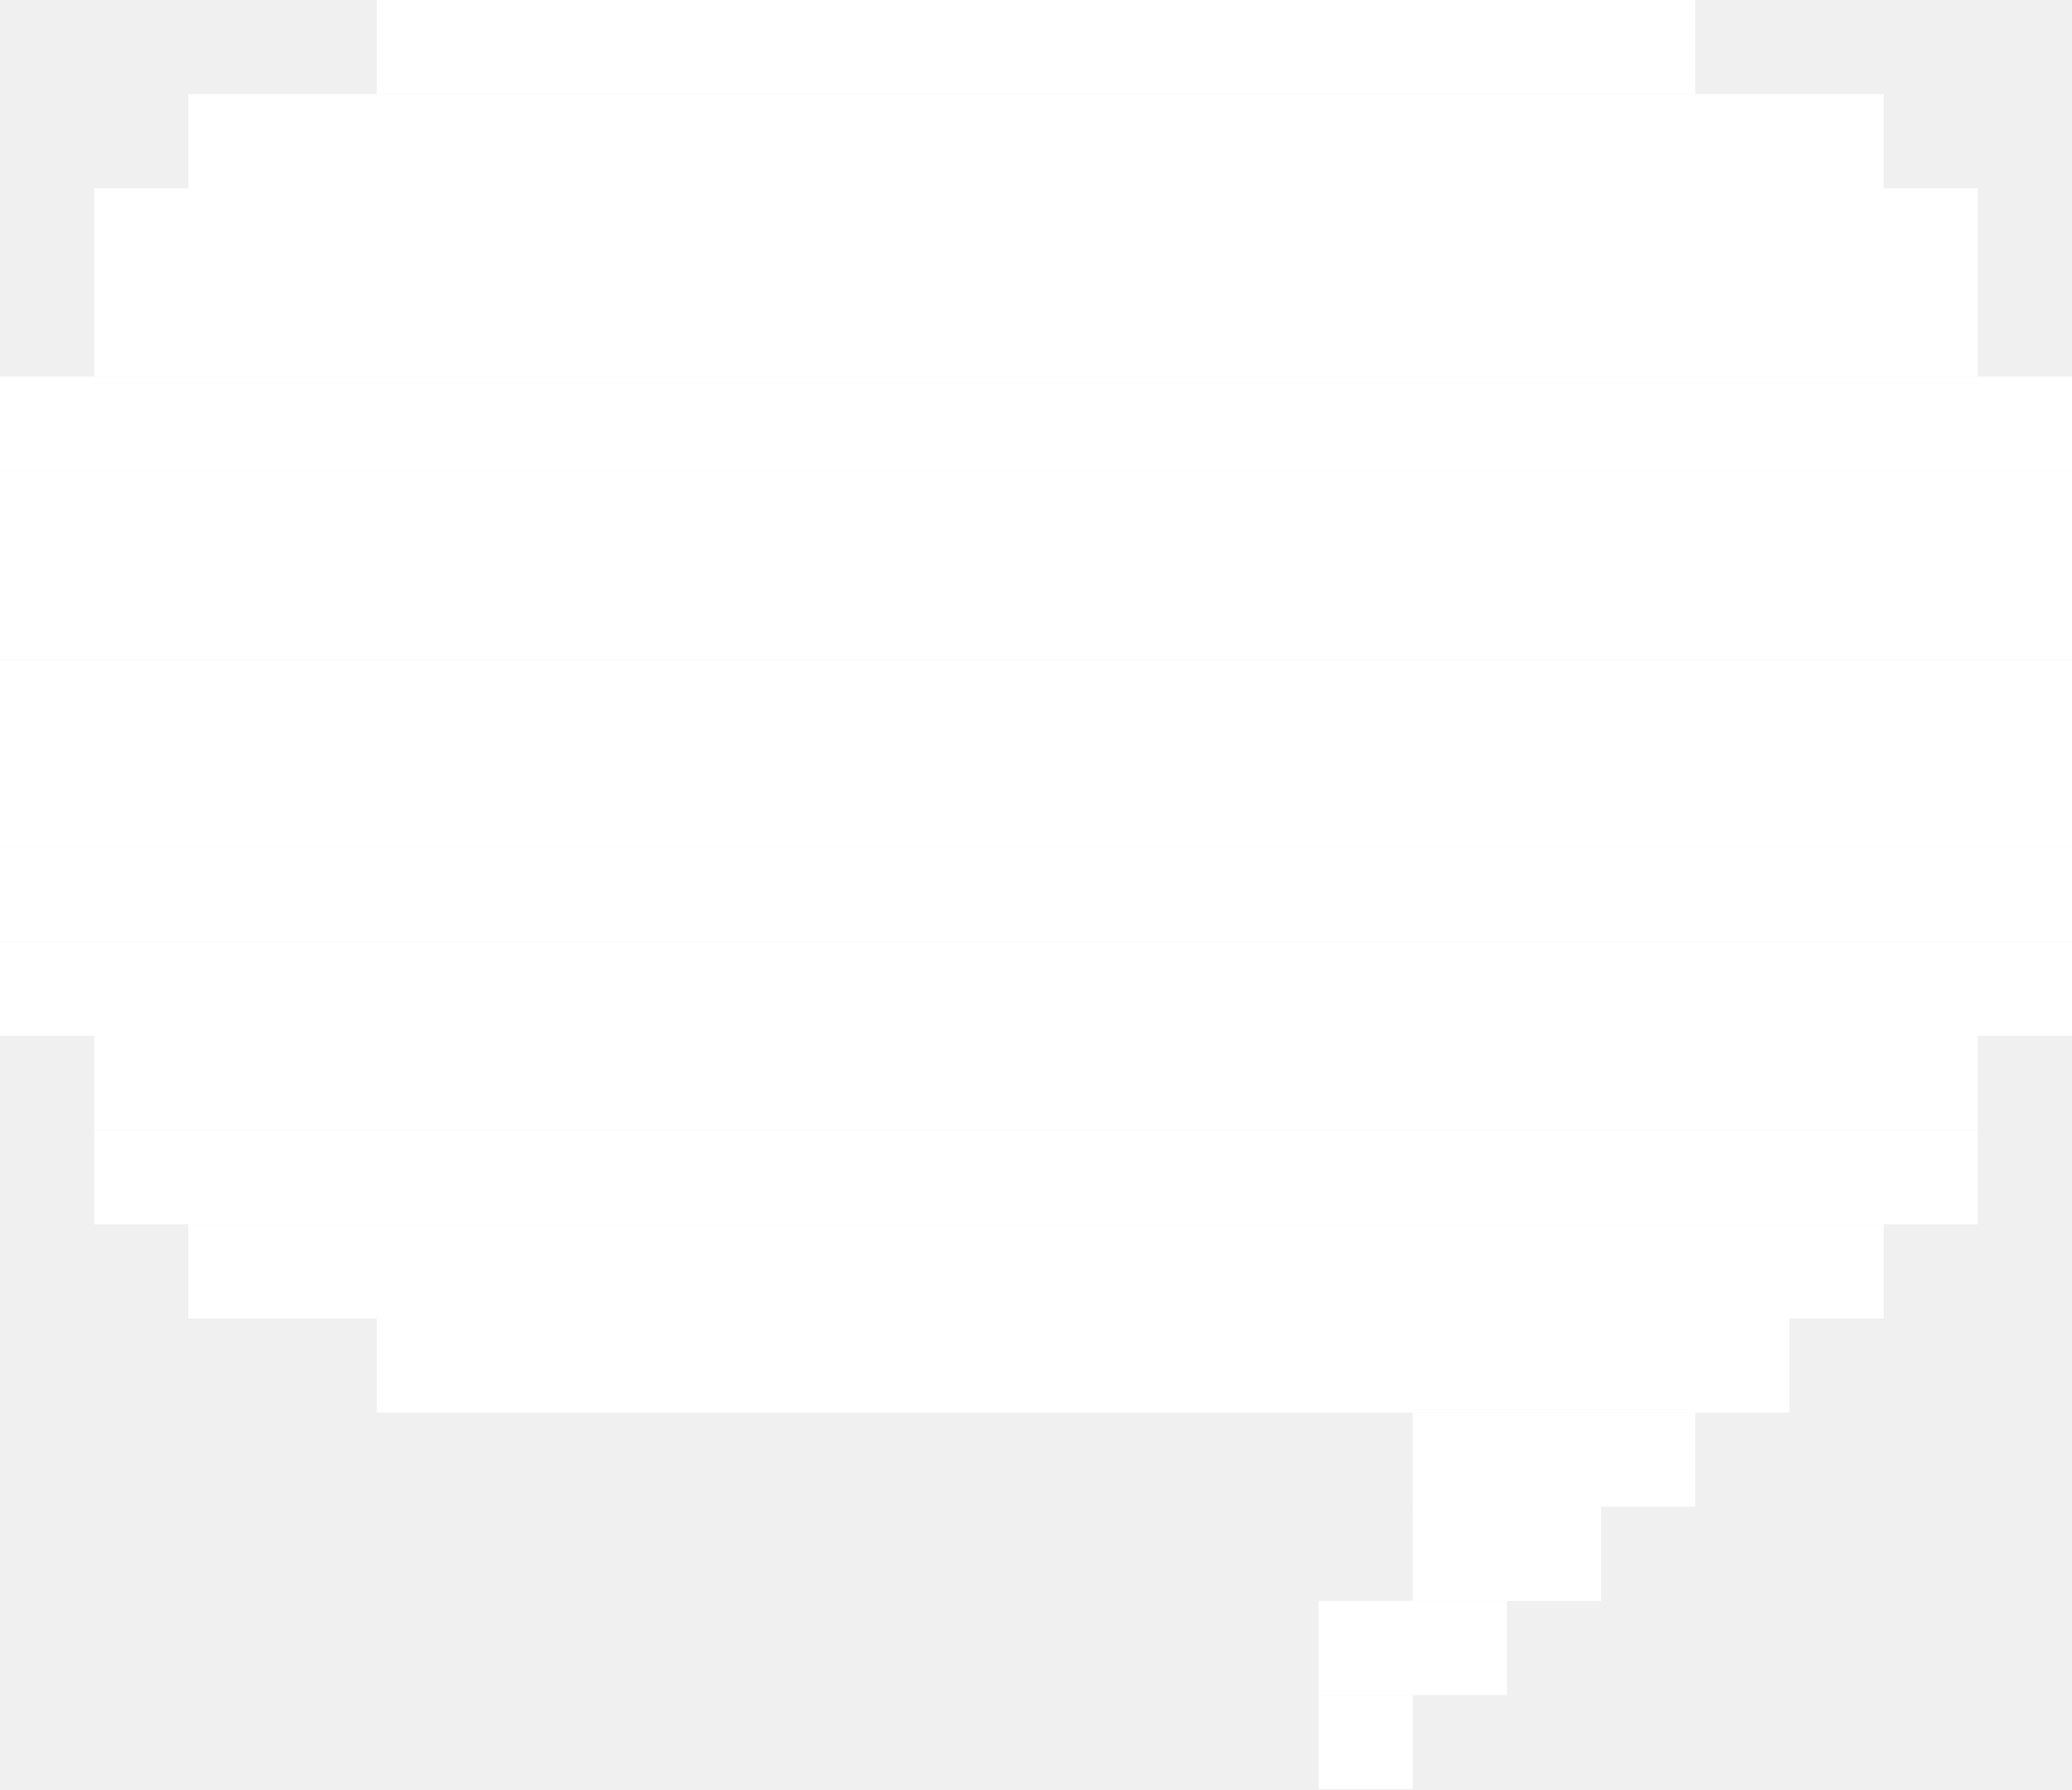
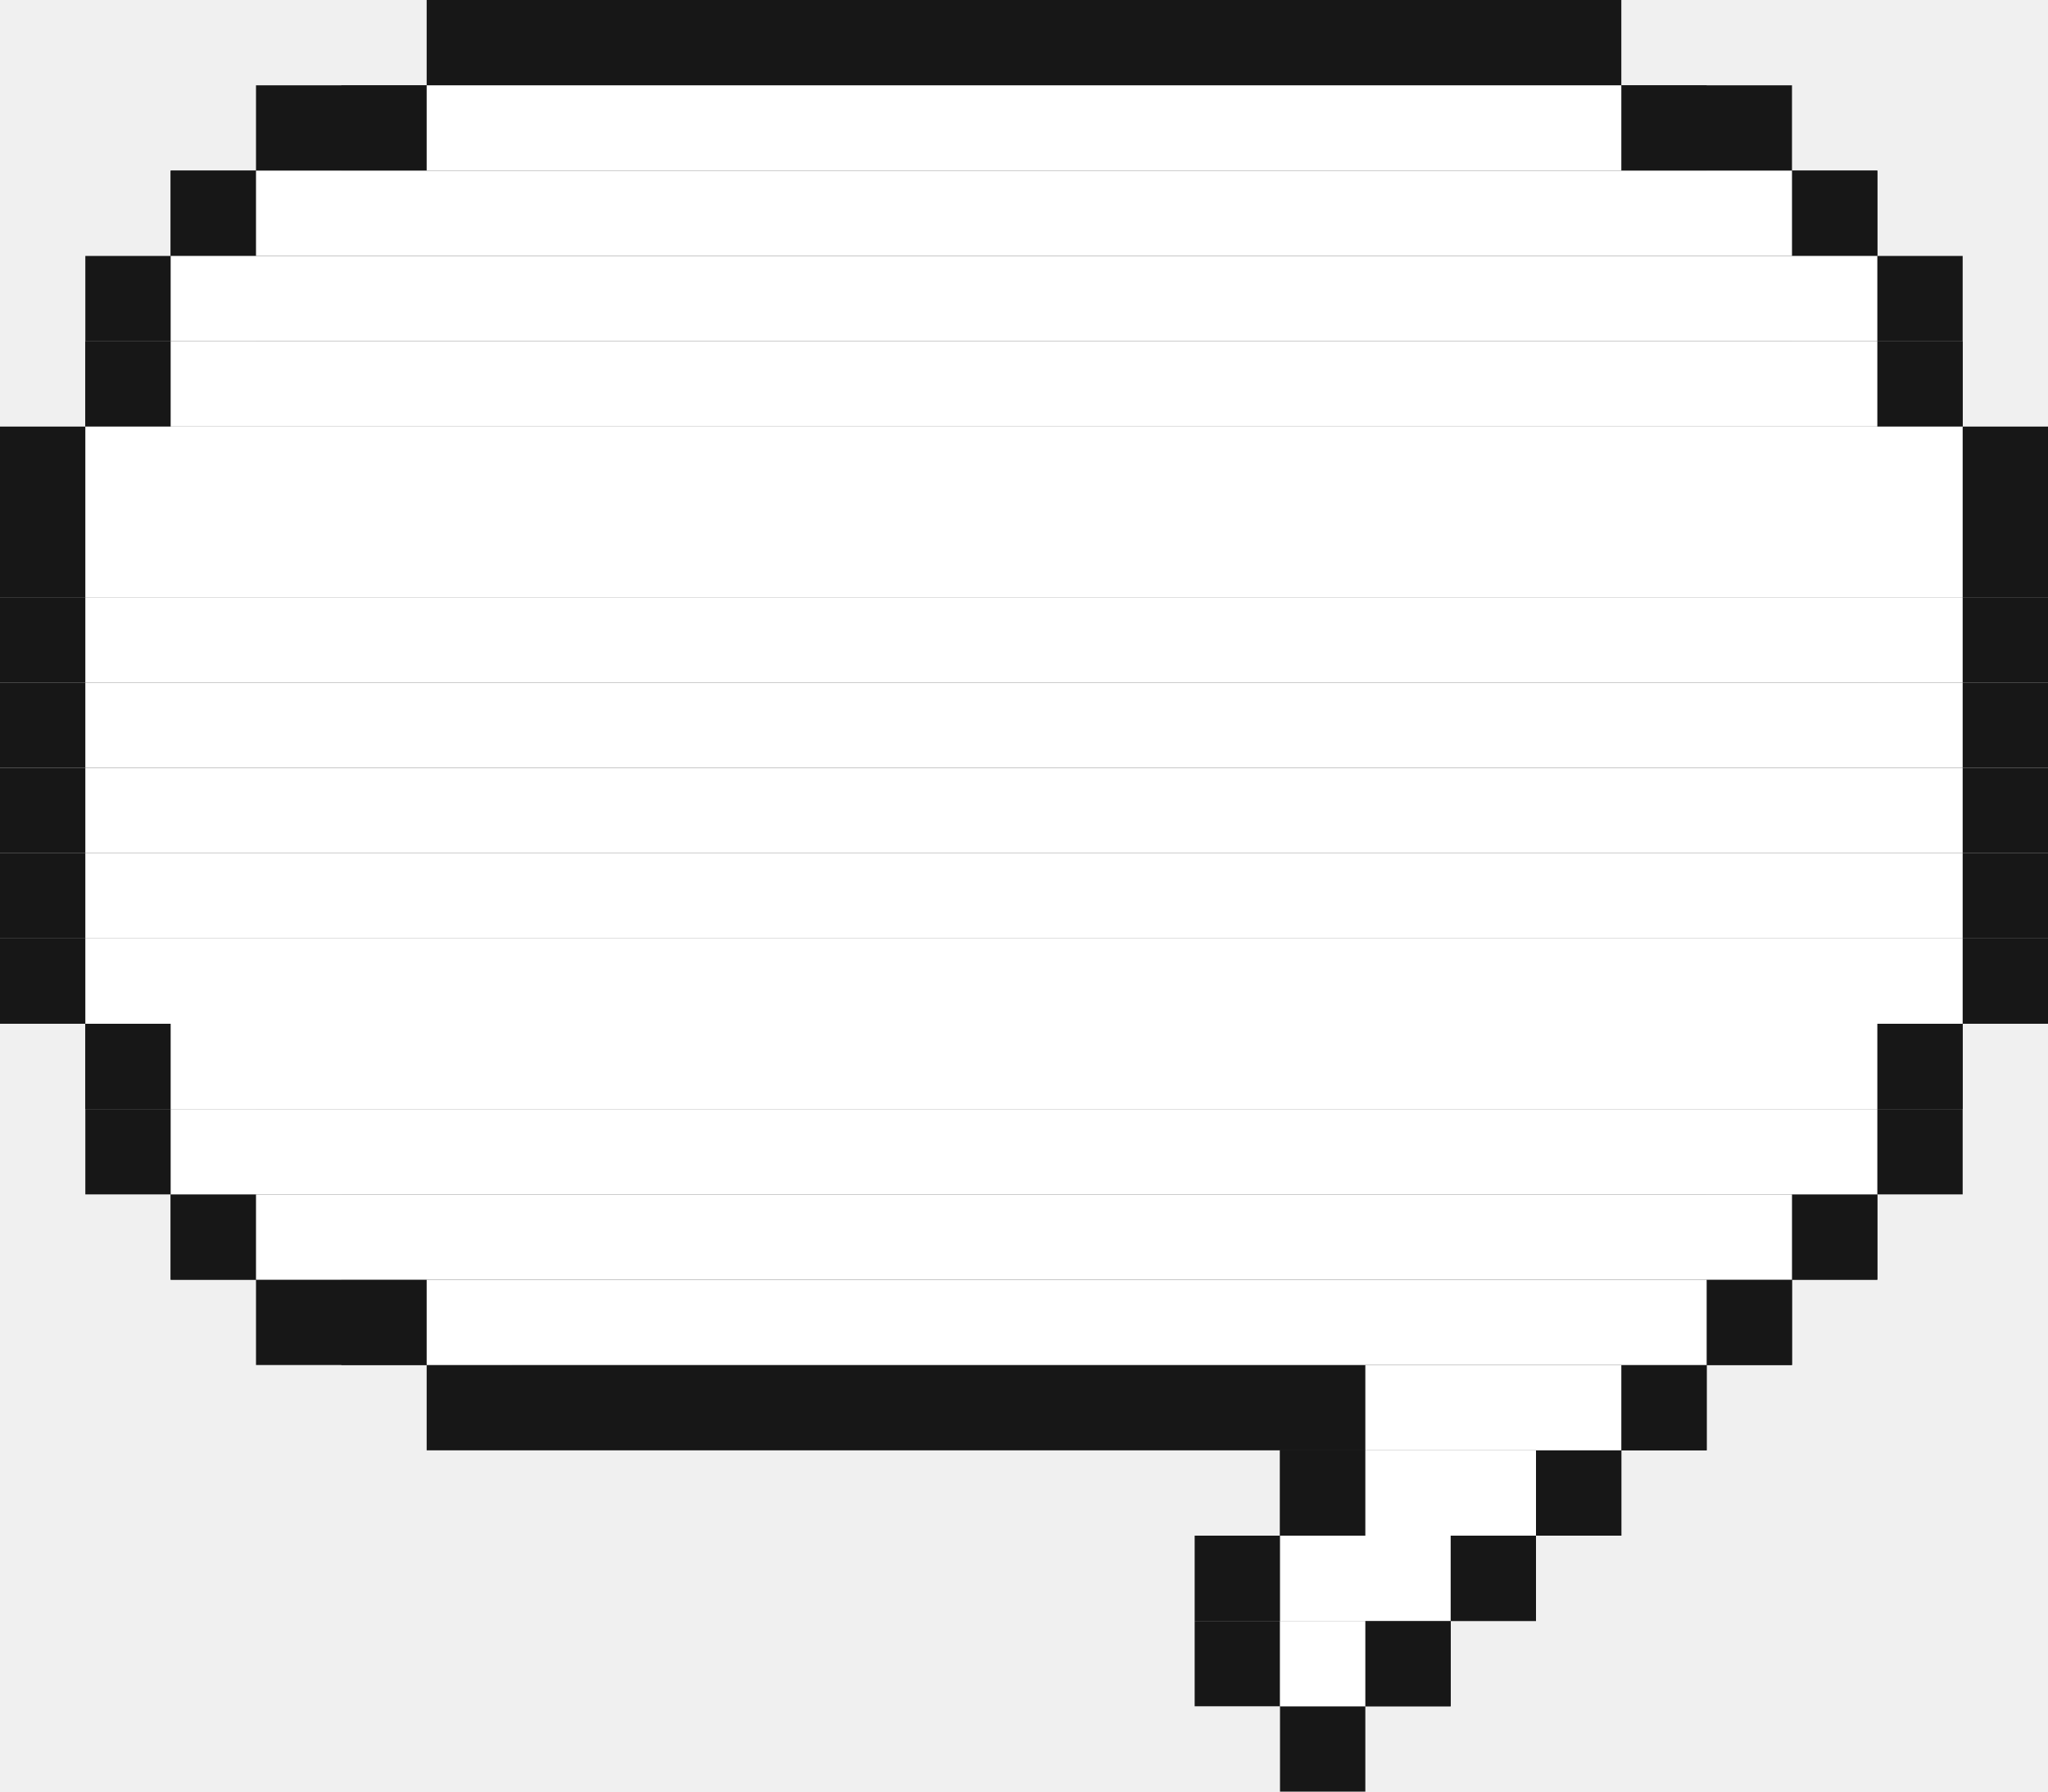
- <svg xmlns="http://www.w3.org/2000/svg" width="220" height="190" viewBox="0 0 220 190" fill="none">
-   <g clip-path="url(#clip0_322_33363)">
-     <rect x="40" width="140" height="10" fill="white" />
-     <rect x="20" y="10" width="180" height="10" fill="white" />
-     <rect x="10" y="20" width="200" height="10" fill="white" />
-     <rect x="10" y="30" width="200" height="10" fill="white" />
-     <rect y="40" width="220" height="10" fill="white" />
-     <rect y="50" width="220" height="10" fill="white" />
-     <rect y="60" width="220" height="10" fill="white" />
-     <rect y="70" width="220" height="10" fill="white" />
-     <rect y="80" width="220" height="10" fill="white" />
-     <rect y="90" width="220" height="10" fill="white" />
-     <rect y="100" width="220" height="10" fill="white" />
-     <rect x="10" y="110" width="200" height="10" fill="white" />
-     <rect x="10" y="120" width="200" height="10" fill="white" />
-     <rect x="20" y="130" width="180" height="10" fill="white" />
-     <rect x="40" y="140" width="150" height="10" fill="white" />
-     <rect x="150" y="150" width="30" height="10" fill="white" />
-     <rect x="150" y="160" width="20" height="10" fill="white" />
-     <rect x="140" y="170" width="20" height="10" fill="white" />
-     <rect x="140" y="180" width="10" height="10" fill="white" />
+ <svg xmlns="http://www.w3.org/2000/svg" width="240" height="210" viewBox="0 0 240 210" fill="none">
+   <g clip-path="url(#clip-agent-bubble-speech-short)">
+     <g fill="#171717">
+       <rect x="40" y="10" width="140" height="10" fill="#171717" />
+       <rect x="20" y="20" width="180" height="10" fill="#171717" />
+       <rect x="10" y="30" width="200" height="10" fill="#171717" />
+       <rect x="10" y="40" width="200" height="10" fill="#171717" />
+       <rect y="50" width="220" height="10" fill="#171717" />
+       <rect y="60" width="220" height="10" fill="#171717" />
+       <rect y="70" width="220" height="10" fill="#171717" />
+       <rect y="80" width="220" height="10" fill="#171717" />
+       <rect y="90" width="220" height="10" fill="#171717" />
+       <rect y="100" width="220" height="10" fill="#171717" />
+       <rect y="110" width="220" height="10" fill="#171717" />
+       <rect x="10" y="120" width="200" height="10" fill="#171717" />
+       <rect x="10" y="130" width="200" height="10" fill="#171717" />
+       <rect x="20" y="140" width="180" height="10" fill="#171717" />
+       <rect x="40" y="150" width="150" height="10" fill="#171717" />
+       <rect x="150" y="160" width="30" height="10" fill="#171717" />
+       <rect x="150" y="170" width="20" height="10" fill="#171717" />
+       <rect x="140" y="180" width="20" height="10" fill="#171717" />
+       <rect x="140" y="190" width="10" height="10" fill="#171717" />
+       <rect x="60" y="10" width="140" height="10" fill="#171717" />
+       <rect x="40" y="20" width="180" height="10" fill="#171717" />
+       <rect x="30" y="30" width="200" height="10" fill="#171717" />
+       <rect x="30" y="40" width="200" height="10" fill="#171717" />
+       <rect x="20" y="50" width="220" height="10" fill="#171717" />
+       <rect x="20" y="60" width="220" height="10" fill="#171717" />
+       <rect x="20" y="70" width="220" height="10" fill="#171717" />
+       <rect x="20" y="80" width="220" height="10" fill="#171717" />
+       <rect x="20" y="90" width="220" height="10" fill="#171717" />
+       <rect x="20" y="100" width="220" height="10" fill="#171717" />
+       <rect x="20" y="110" width="220" height="10" fill="#171717" />
+       <rect x="30" y="120" width="200" height="10" fill="#171717" />
+       <rect x="30" y="130" width="200" height="10" fill="#171717" />
+       <rect x="40" y="140" width="180" height="10" fill="#171717" />
+       <rect x="60" y="150" width="150" height="10" fill="#171717" />
+       <rect x="170" y="160" width="30" height="10" fill="#171717" />
+       <rect x="170" y="170" width="20" height="10" fill="#171717" />
+       <rect x="160" y="180" width="20" height="10" fill="#171717" />
+       <rect x="160" y="190" width="10" height="10" fill="#171717" />
+       <rect x="50" width="140" height="10" fill="#171717" />
+       <rect x="30" y="10" width="180" height="10" fill="#171717" />
+       <rect x="20" y="20" width="200" height="10" fill="#171717" />
+       <rect x="20" y="30" width="200" height="10" fill="#171717" />
+       <rect x="10" y="40" width="220" height="10" fill="#171717" />
+       <rect x="10" y="50" width="220" height="10" fill="#171717" />
+       <rect x="10" y="60" width="220" height="10" fill="#171717" />
+       <rect x="10" y="70" width="220" height="10" fill="#171717" />
+       <rect x="10" y="80" width="220" height="10" fill="#171717" />
+       <rect x="10" y="90" width="220" height="10" fill="#171717" />
+       <rect x="10" y="100" width="220" height="10" fill="#171717" />
+       <rect x="20" y="110" width="200" height="10" fill="#171717" />
+       <rect x="20" y="120" width="200" height="10" fill="#171717" />
+       <rect x="30" y="130" width="180" height="10" fill="#171717" />
+       <rect x="50" y="140" width="150" height="10" fill="#171717" />
+       <rect x="160" y="150" width="30" height="10" fill="#171717" />
+       <rect x="160" y="160" width="20" height="10" fill="#171717" />
+       <rect x="150" y="170" width="20" height="10" fill="#171717" />
+       <rect x="150" y="180" width="10" height="10" fill="#171717" />
+       <rect x="50" y="20" width="140" height="10" fill="#171717" />
+       <rect x="30" y="30" width="180" height="10" fill="#171717" />
+       <rect x="20" y="40" width="200" height="10" fill="#171717" />
+       <rect x="20" y="50" width="200" height="10" fill="#171717" />
+       <rect x="10" y="60" width="220" height="10" fill="#171717" />
+       <rect x="10" y="70" width="220" height="10" fill="#171717" />
+       <rect x="10" y="80" width="220" height="10" fill="#171717" />
+       <rect x="10" y="90" width="220" height="10" fill="#171717" />
+       <rect x="10" y="100" width="220" height="10" fill="#171717" />
+       <rect x="10" y="110" width="220" height="10" fill="#171717" />
+       <rect x="10" y="120" width="220" height="10" fill="#171717" />
+       <rect x="20" y="130" width="200" height="10" fill="#171717" />
+       <rect x="20" y="140" width="200" height="10" fill="#171717" />
+       <rect x="30" y="150" width="180" height="10" fill="#171717" />
+       <rect x="50" y="160" width="150" height="10" fill="#171717" />
+       <rect x="160" y="170" width="30" height="10" fill="#171717" />
+       <rect x="160" y="180" width="20" height="10" fill="#171717" />
+       <rect x="150" y="190" width="20" height="10" fill="#171717" />
+       <rect x="150" y="200" width="10" height="10" fill="#171717" />
+     </g>
+     <g fill="white">
+       <rect x="50" y="10" width="140" height="10" fill="white" />
+       <rect x="30" y="20" width="180" height="10" fill="white" />
+       <rect x="20" y="30" width="200" height="10" fill="white" />
+       <rect x="20" y="40" width="200" height="10" fill="white" />
+       <rect x="10" y="50" width="220" height="10" fill="white" />
+       <rect x="10" y="60" width="220" height="10" fill="white" />
+       <rect x="10" y="70" width="220" height="10" fill="white" />
+       <rect x="10" y="80" width="220" height="10" fill="white" />
+       <rect x="10" y="90" width="220" height="10" fill="white" />
+       <rect x="10" y="100" width="220" height="10" fill="white" />
+       <rect x="10" y="110" width="220" height="10" fill="white" />
+       <rect x="20" y="120" width="200" height="10" fill="white" />
+       <rect x="20" y="130" width="200" height="10" fill="white" />
+       <rect x="30" y="140" width="180" height="10" fill="white" />
+       <rect x="50" y="150" width="150" height="10" fill="white" />
+       <rect x="160" y="160" width="30" height="10" fill="white" />
+       <rect x="160" y="170" width="20" height="10" fill="white" />
+       <rect x="150" y="180" width="20" height="10" fill="white" />
+       <rect x="150" y="190" width="10" height="10" fill="white" />
+     </g>
  </g>
  <defs>
-     <clipPath id="clip0_322_33363">
-       <rect width="220" height="190" fill="white" />
+     <clipPath id="clip-agent-bubble-speech-short">
+       <rect width="240" height="210" fill="white" />
    </clipPath>
  </defs>
</svg>
